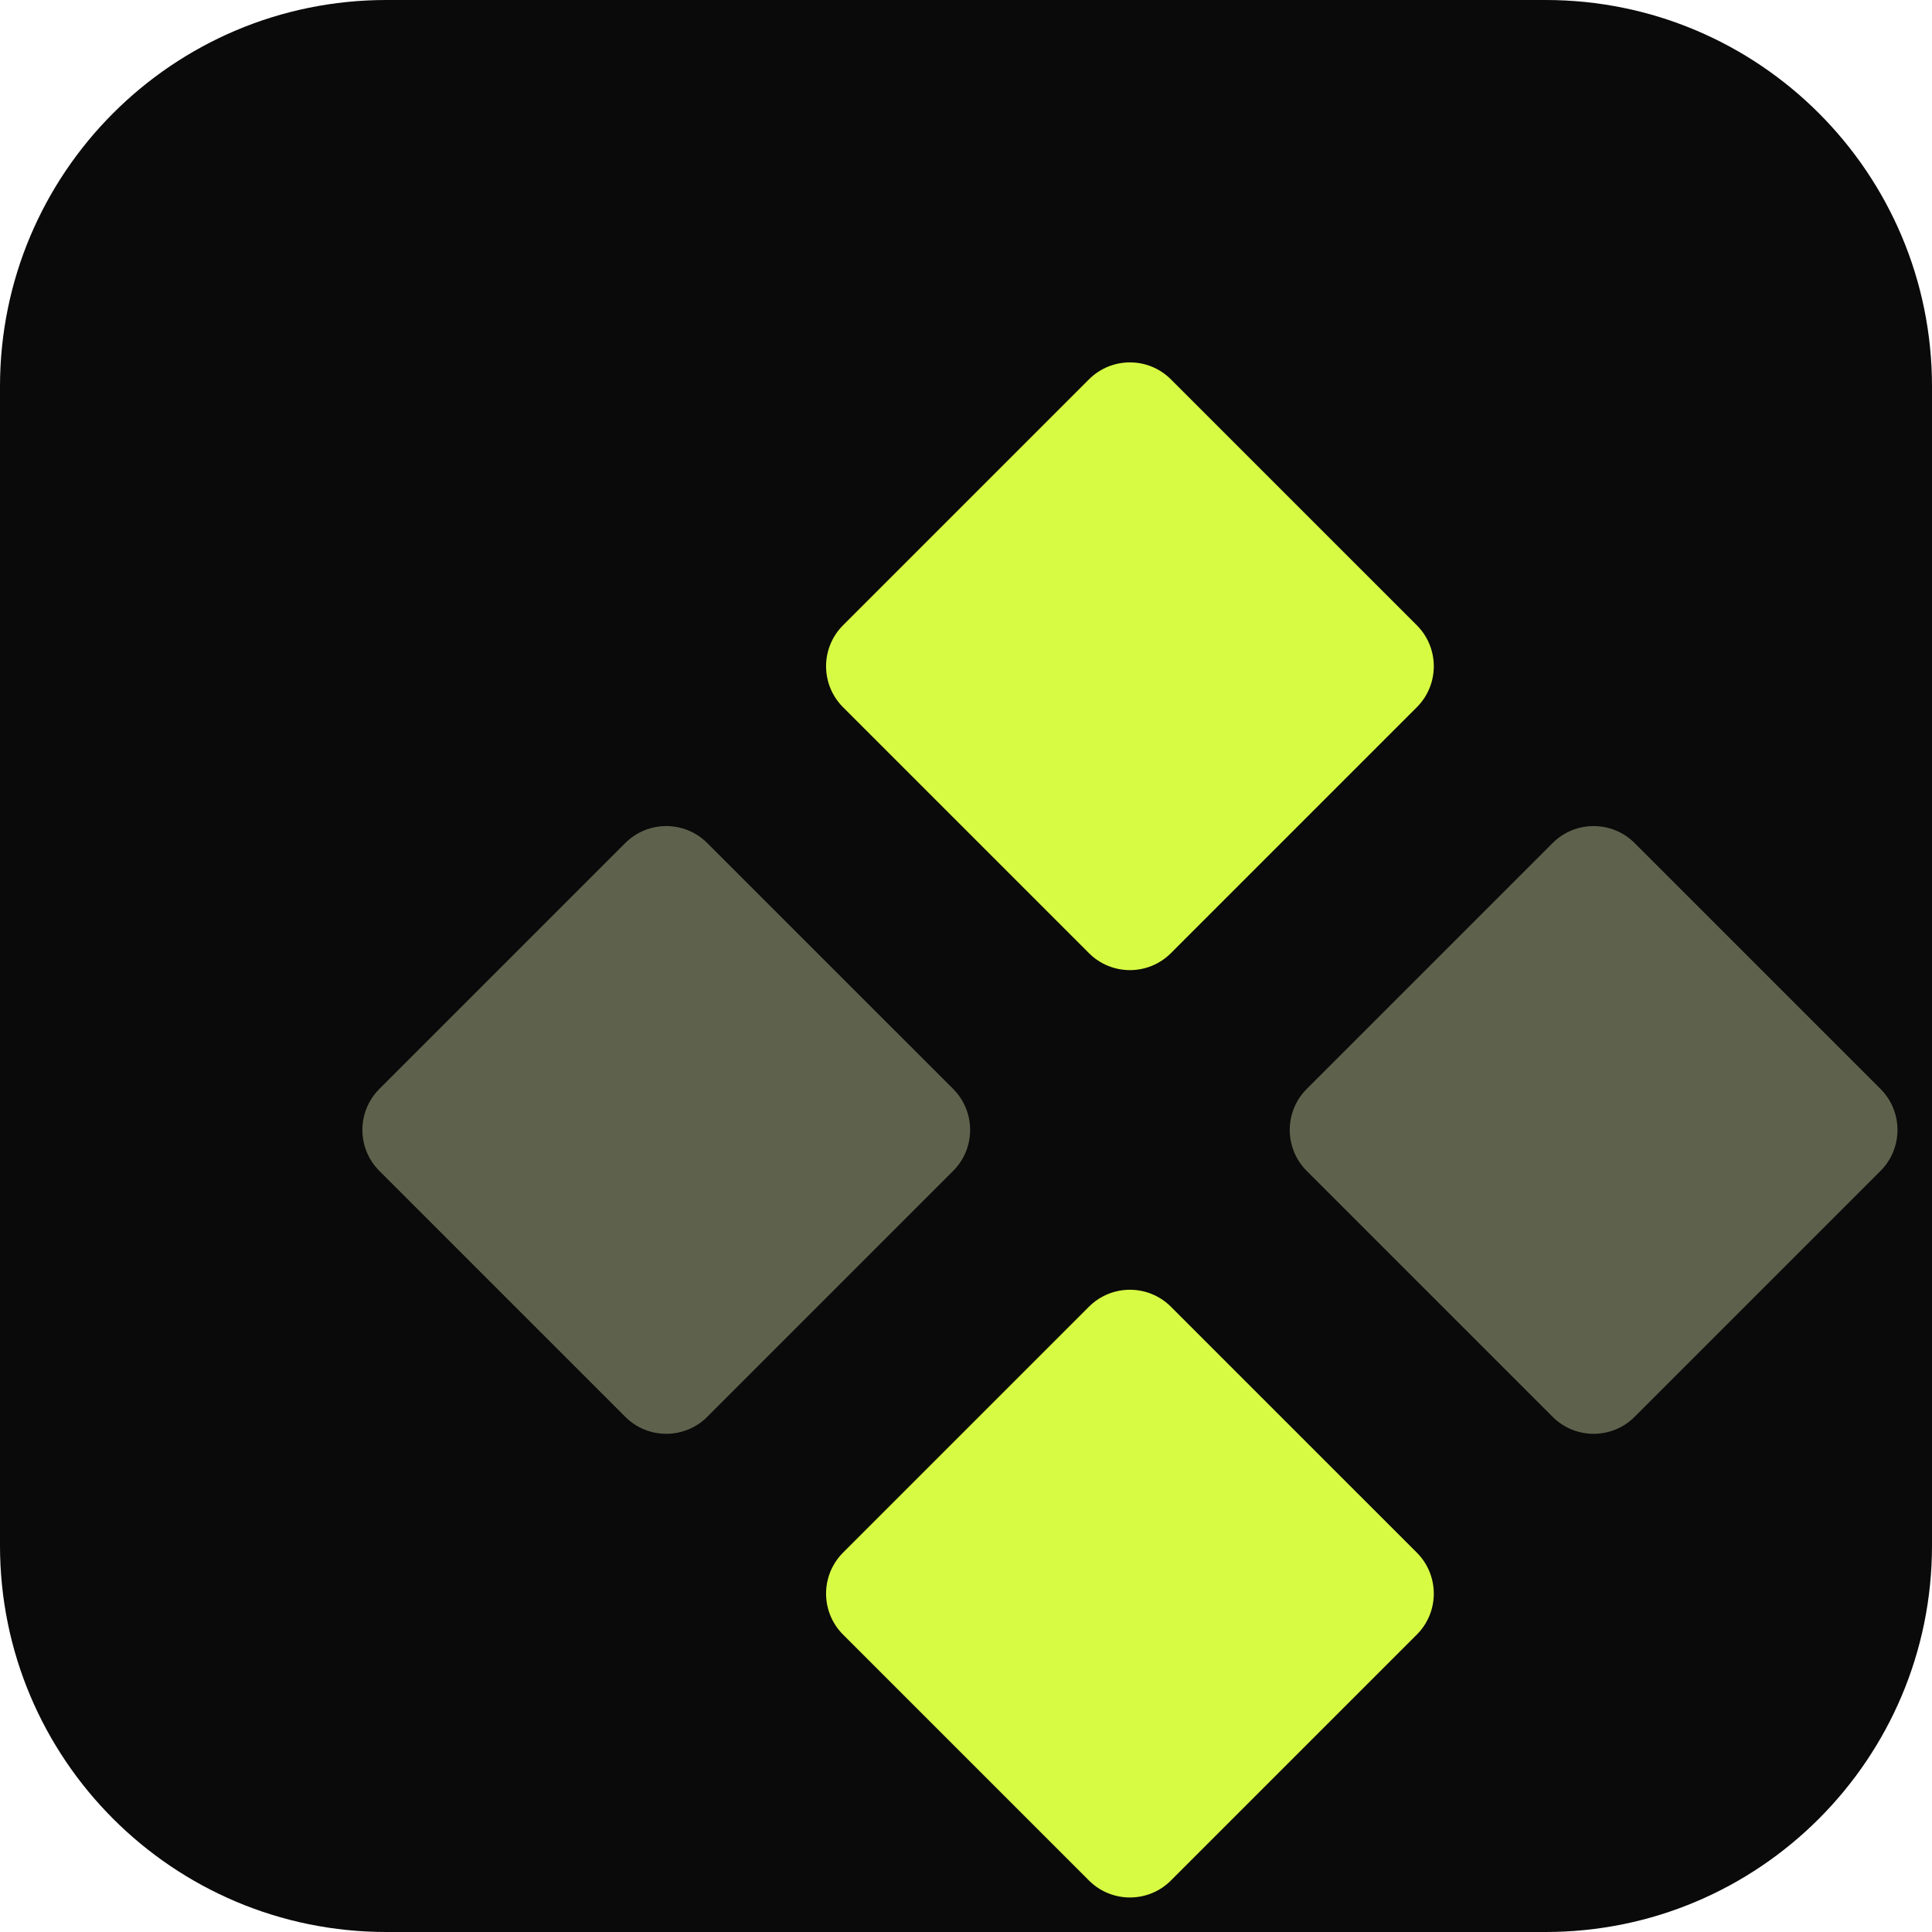
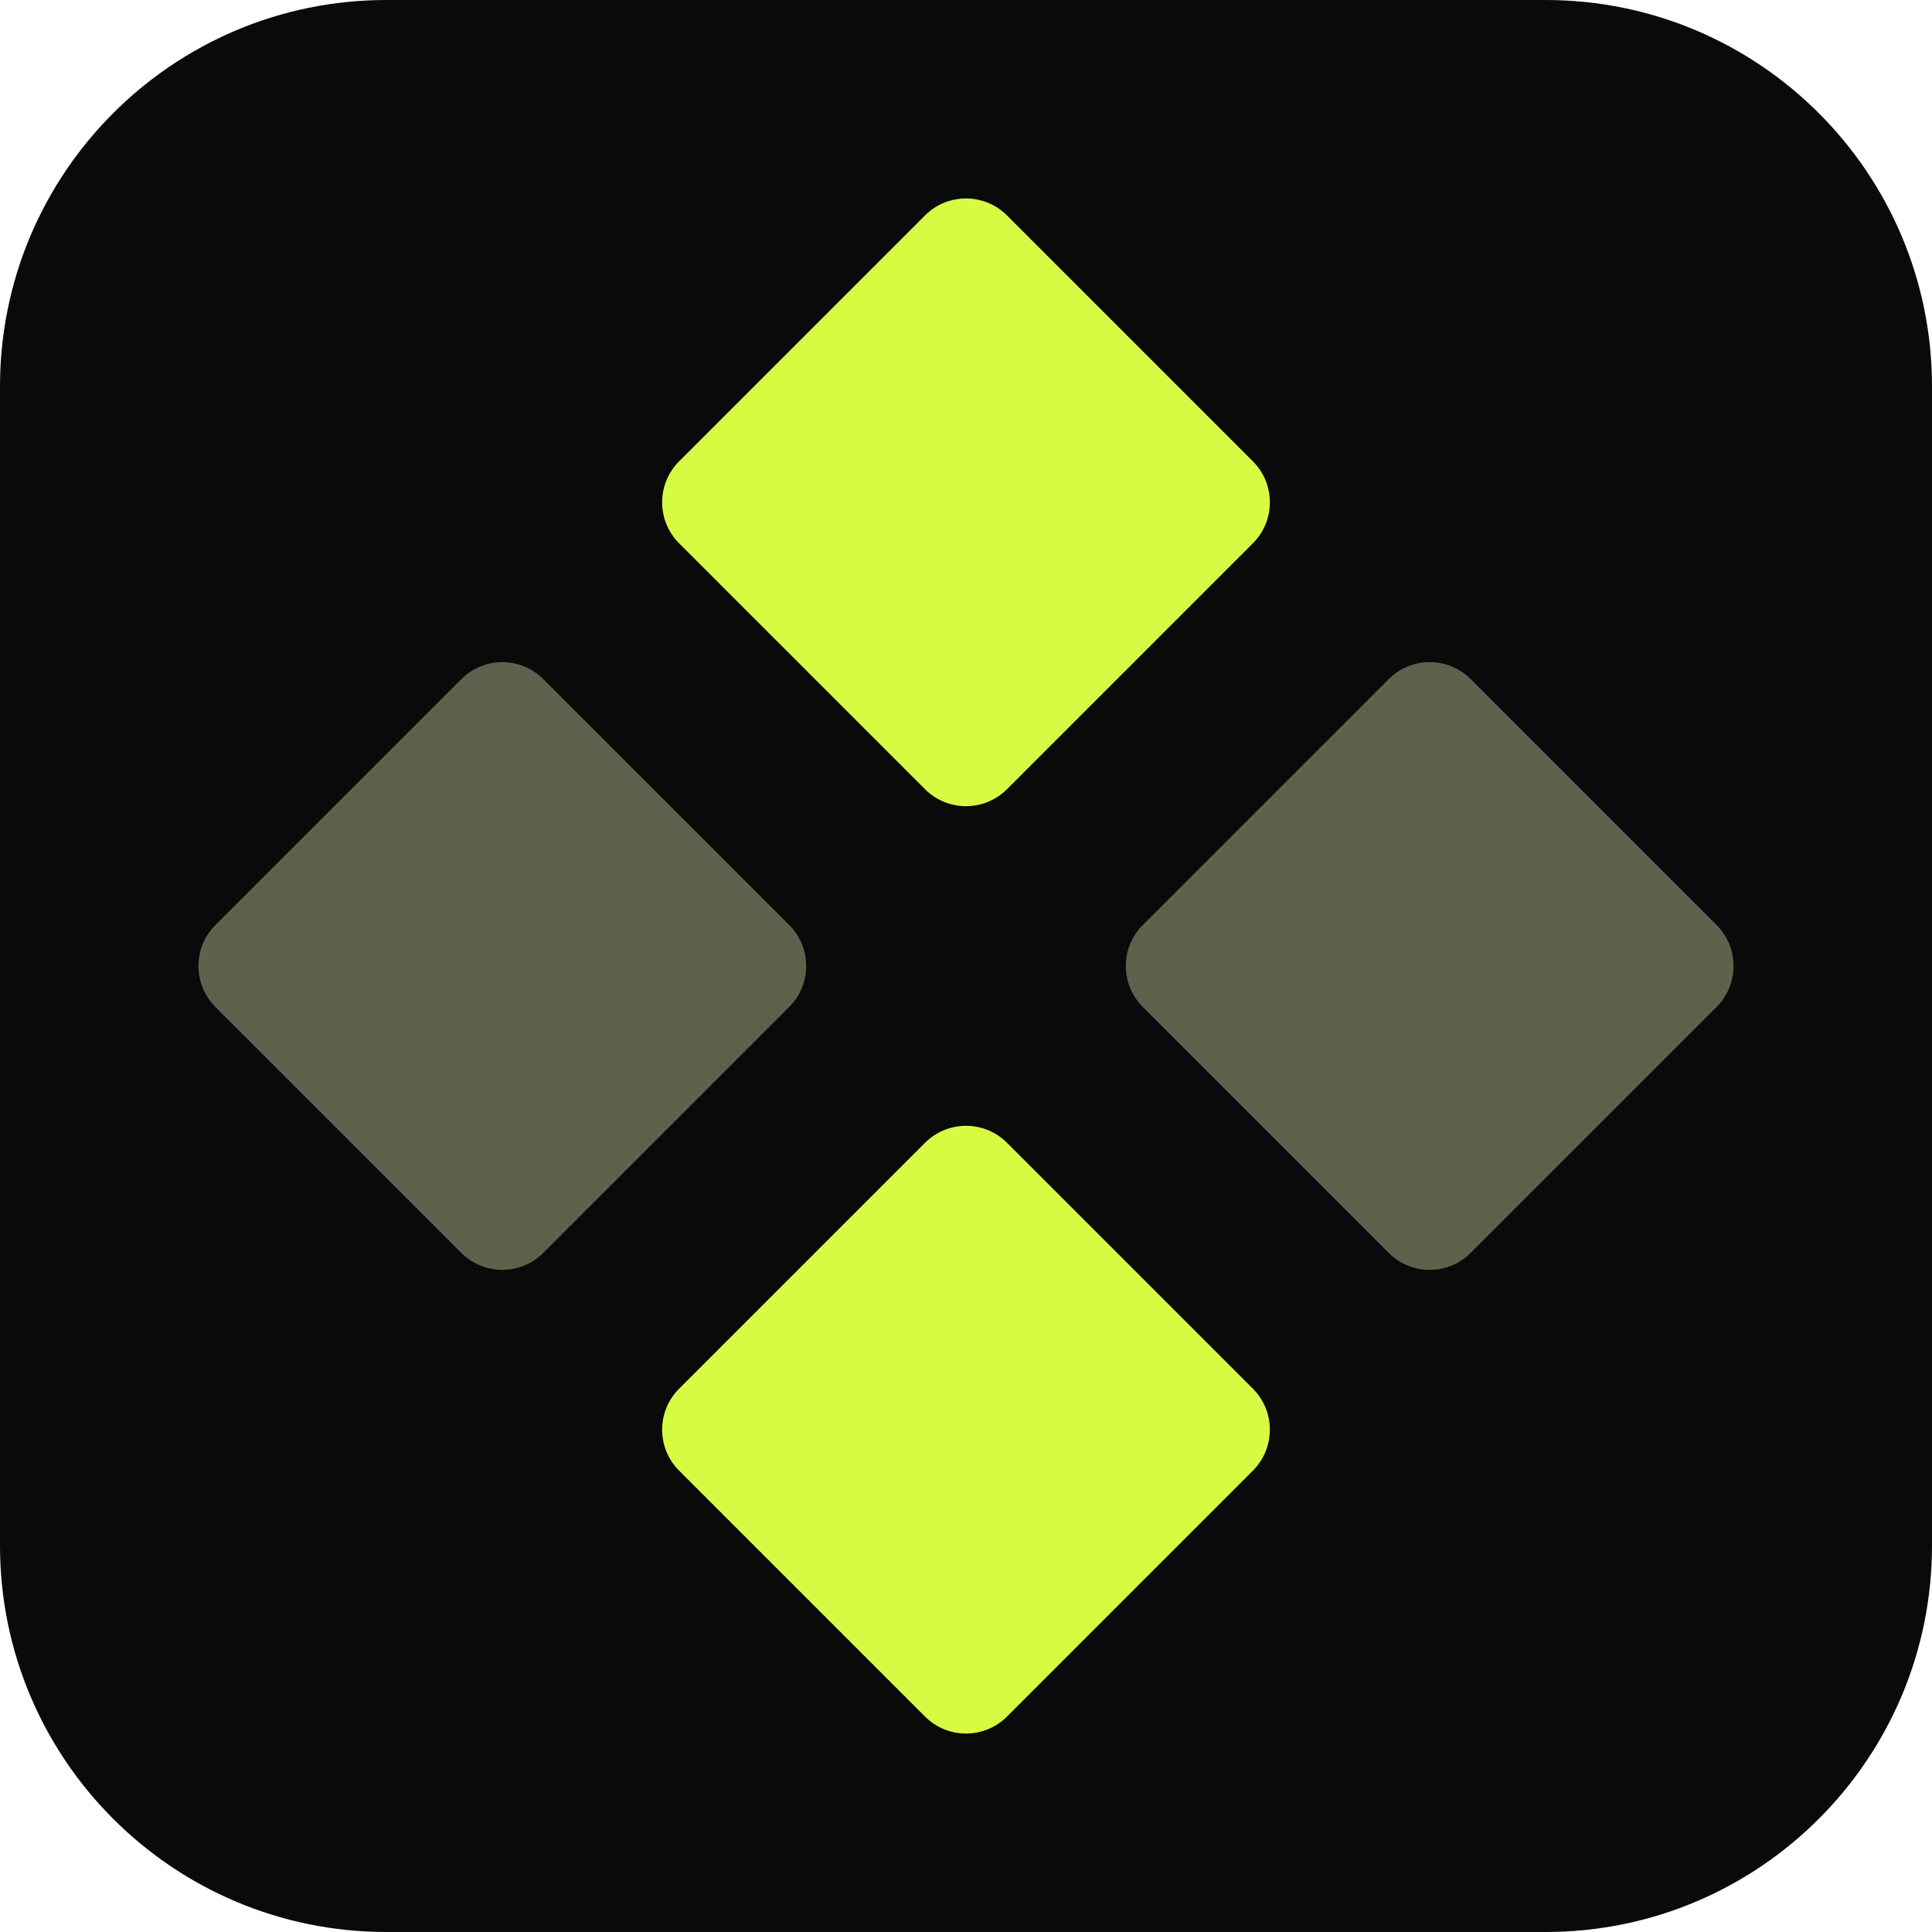
<svg xmlns="http://www.w3.org/2000/svg" width="100" height="100" viewBox="0 0 100 100" fill="none">
  <rect width="100" height="100" rx="20" fill="#0A0A0A" />
-   <rect x="50" y="14" width="24" height="24" rx="3" transform="rotate(45 50 26)" fill="#D7FB43" />
-   <rect x="50" y="62" width="24" height="24" rx="3" transform="rotate(45 50 74)" fill="#D7FB43" />
-   <rect x="26" y="38" width="24" height="24" rx="3" transform="rotate(45 26 50)" fill="#6E7259" fill-opacity="0.85" />
-   <rect x="74" y="38" width="24" height="24" rx="3" transform="rotate(45 74 50)" fill="#6E7259" fill-opacity="0.85" />
+   <rect x="38" y="14" width="24" height="24" rx="3" transform="rotate(45 50 26)" fill="#D7FB43" />
+   <rect x="38" y="62" width="24" height="24" rx="3" transform="rotate(45 50 74)" fill="#D7FB43" />
+   <rect x="14" y="38" width="24" height="24" rx="3" transform="rotate(45 26 50)" fill="#6E7259" fill-opacity="0.85" />
+   <rect x="62" y="38" width="24" height="24" rx="3" transform="rotate(45 74 50)" fill="#6E7259" fill-opacity="0.85" />
</svg>
